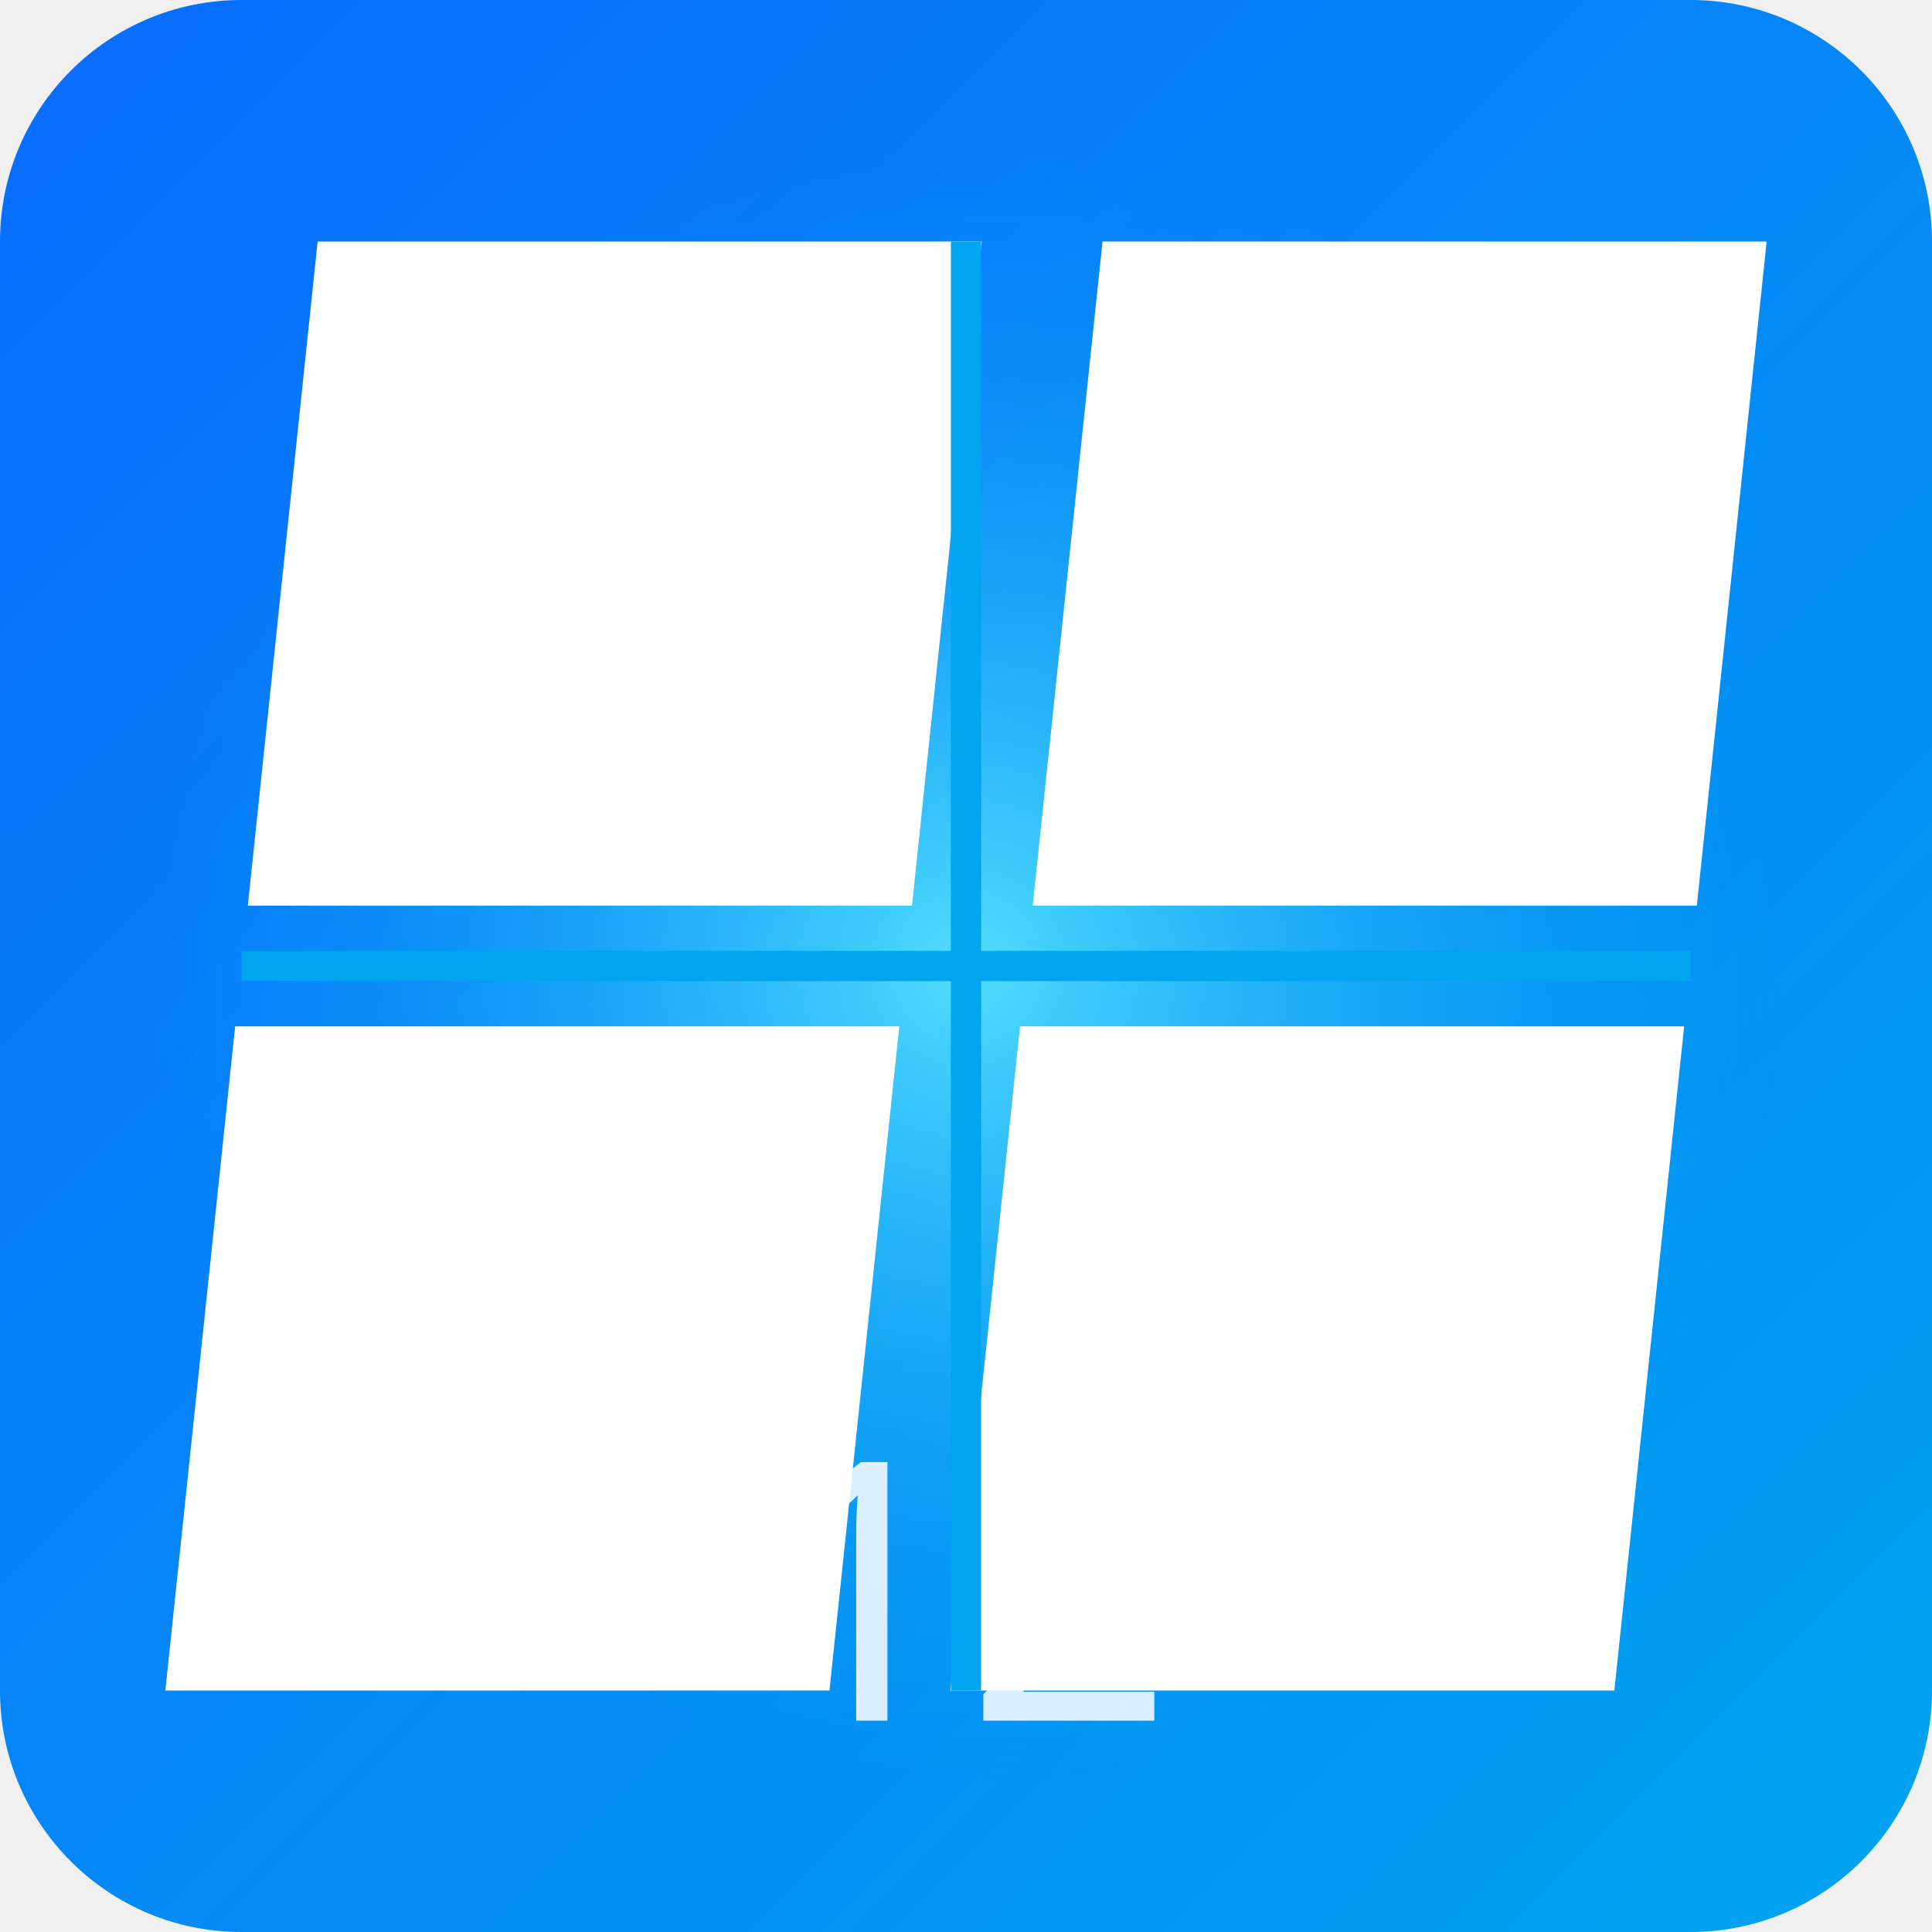
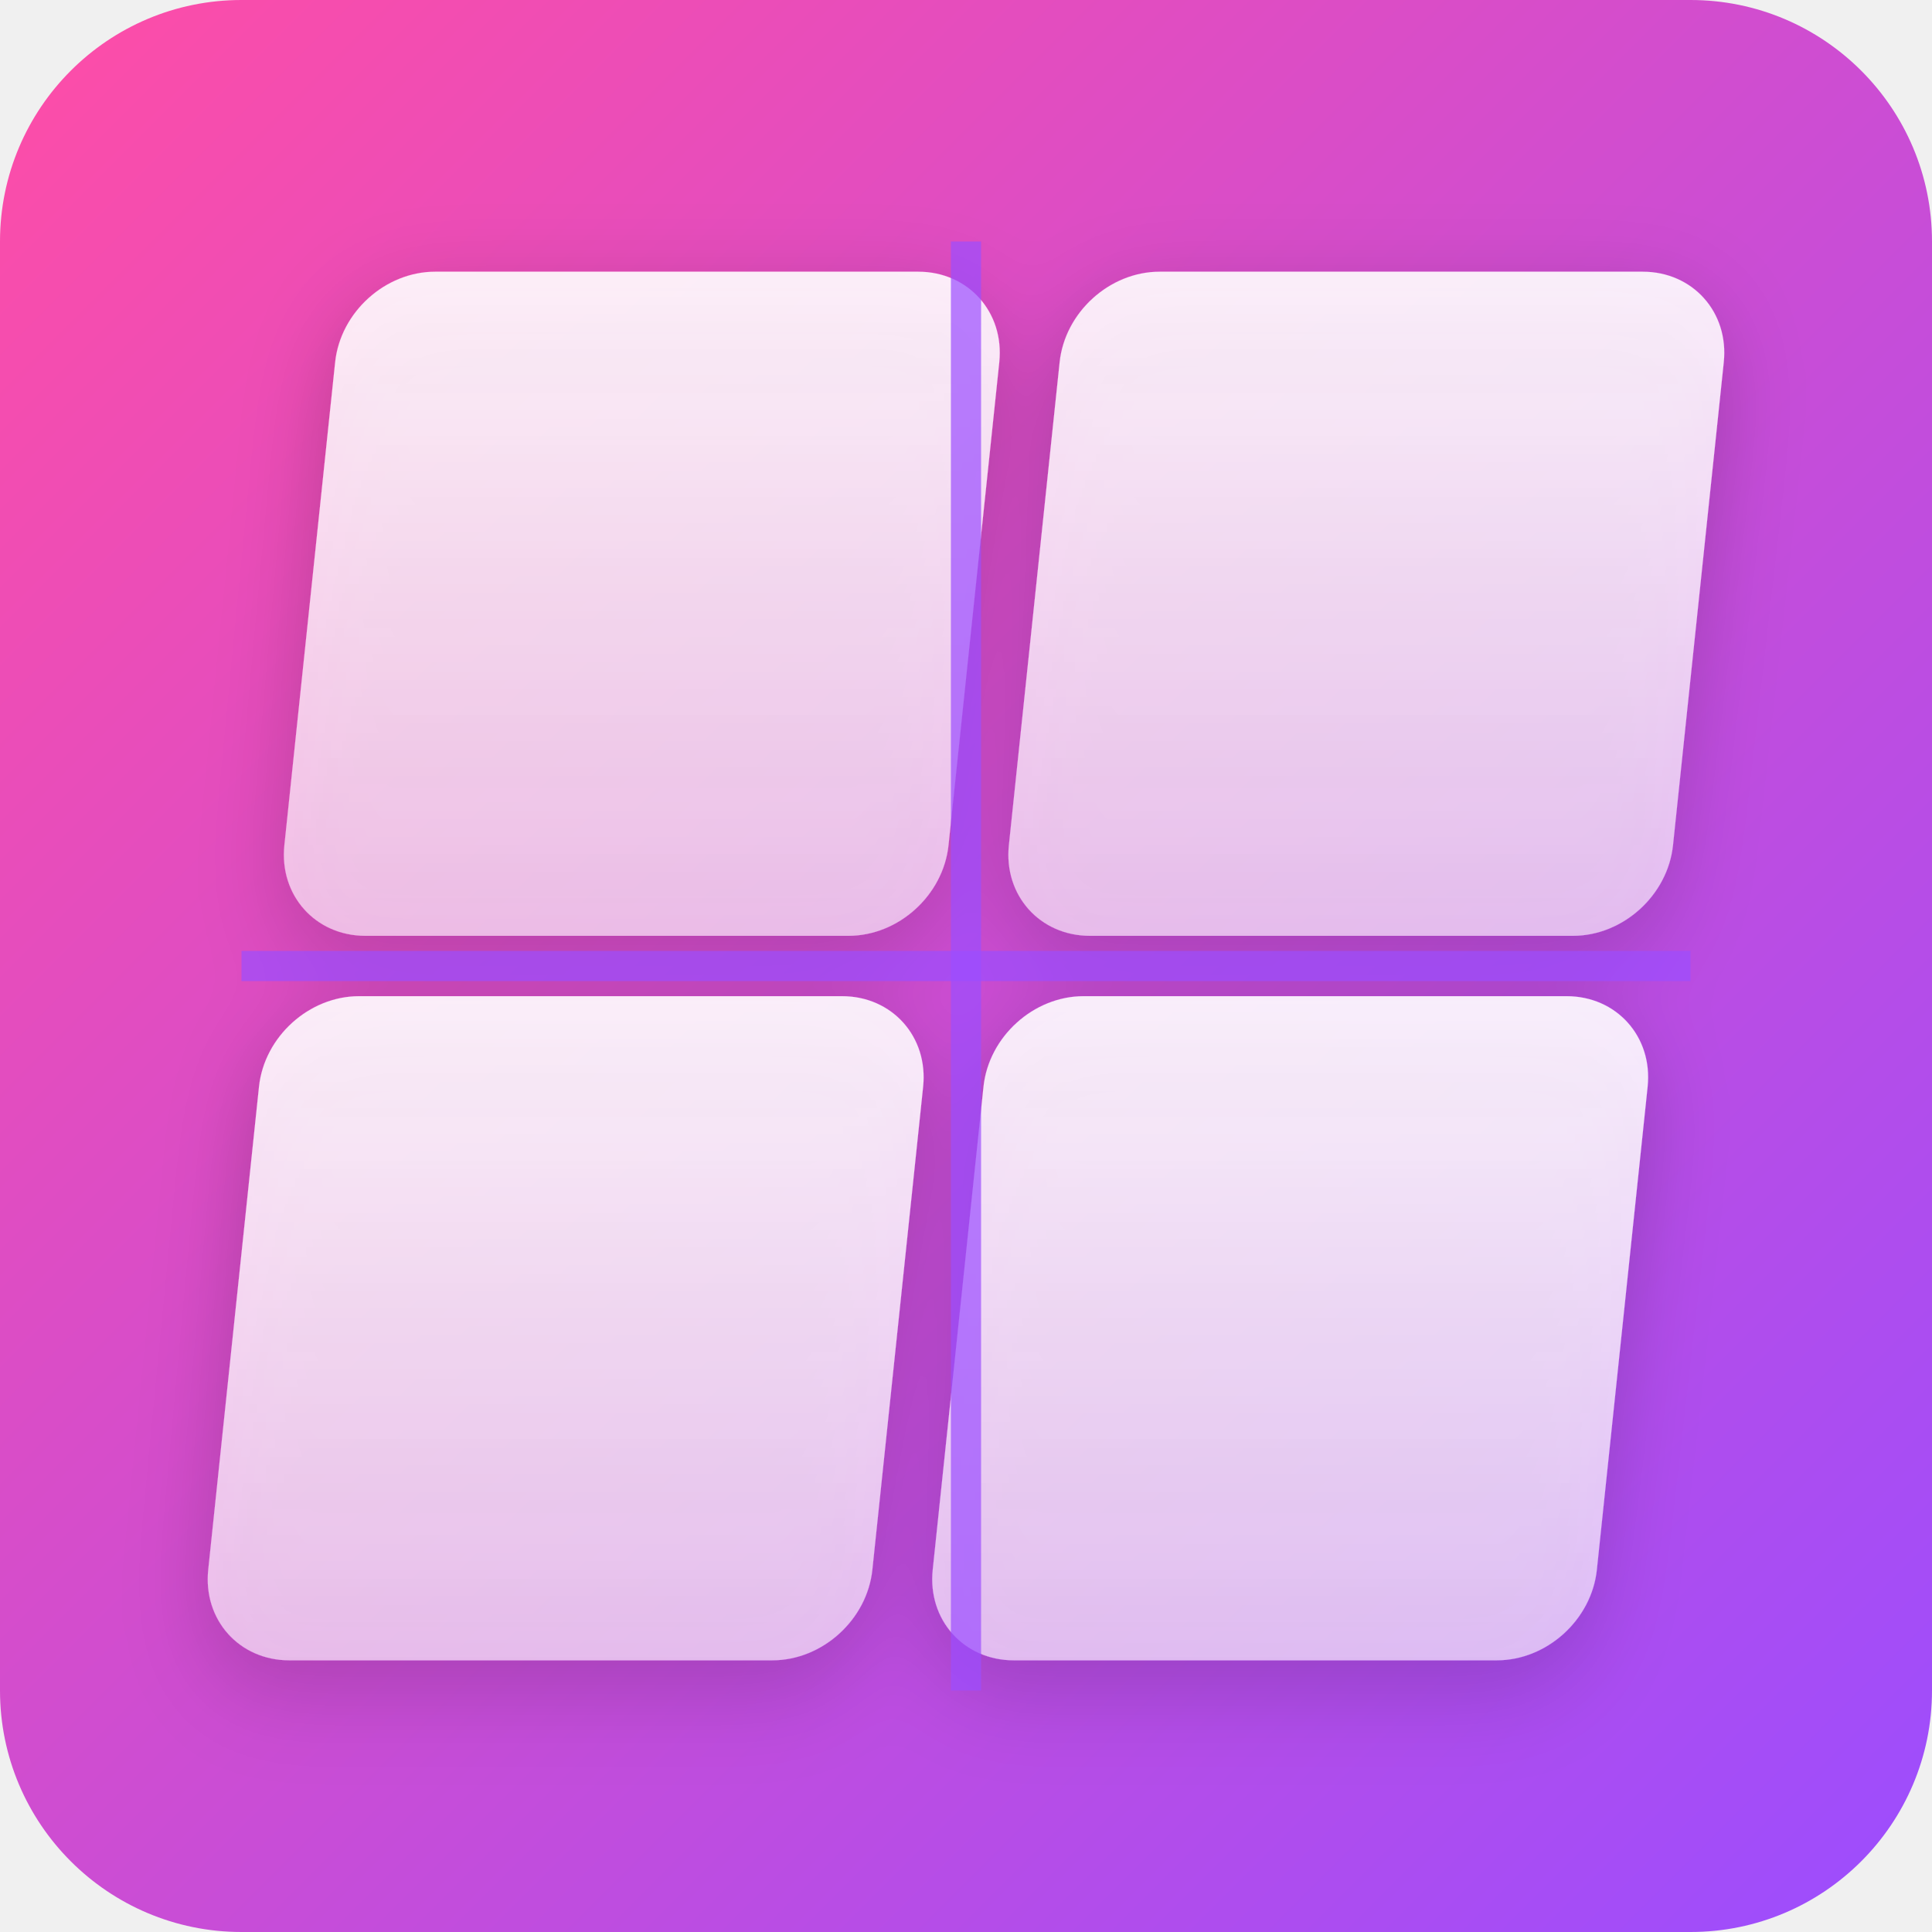
<svg xmlns="http://www.w3.org/2000/svg" viewBox="0 0 256 256">
  <defs>
-     <linearGradient id="blue" x1="0" y1="0" x2="1" y2="1">
-       <stop offset="0" stop-color="#0A6BFF" />
-       <stop offset="1" stop-color="#00A4EF" />
+     <linearGradient id="bg" x1="0" y1="0" x2="1" y2="1">
+       <stop offset="0" stop-color="#ff4da6" />
+       <stop offset="1" stop-color="#9b4dff" />
    </linearGradient>
-     <radialGradient id="glow" cx="50%" cy="50%" r="50%">
-       <stop offset="0" stop-color="#66F3FF" stop-opacity="0.8" />
-       <stop offset="1" stop-color="#00A4EF" stop-opacity="0" />
-     </radialGradient>
+     <linearGradient id="pane" x1="0" y1="0" x2="0" y2="1">
+       <stop offset="0" stop-color="#ffffff" stop-opacity="0.9" />
+       <stop offset="1" stop-color="#ffffff" stop-opacity="0.6" />
+     </linearGradient>
+     <filter id="shadow" x="-50%" y="-50%" width="200%" height="200%">
+       <feDropShadow dx="0" dy="4" stdDeviation="6" flood-color="#000000" flood-opacity="0.25" />
+     </filter>
  </defs>
-   <rect width="256" height="256" rx="32" fill="url(#blue)" />
-   <circle cx="128" cy="128" r="110" fill="url(#glow)" />
-   <g transform="translate(128,128) skewX(-6) translate(-128,-128)">
-     <rect x="32" y="32" width="88" height="88" fill="white" />
-     <rect x="136" y="32" width="88" height="88" fill="white" />
-     <rect x="32" y="136" width="88" height="88" fill="white" />
-     <rect x="136" y="136" width="88" height="88" fill="white" />
+   <rect width="256" height="256" rx="32" fill="url(#bg)" />
+   <g transform="translate(128,128) skewX(-6) translate(-128,-128)" filter="url(#shadow)">
+     <rect x="36" y="36" width="88" height="88" rx="12" fill="url(#pane)" />
+     <rect x="132" y="36" width="88" height="88" rx="12" fill="url(#pane)" />
+     <rect x="36" y="132" width="88" height="88" rx="12" fill="url(#pane)" />
+     <rect x="132" y="132" width="88" height="88" rx="12" fill="url(#pane)" />
  </g>
-   <rect x="126" y="32" width="4" height="192" fill="#00A4EF" />
-   <rect x="32" y="126" width="192" height="4" fill="#00A4EF" />
-   <text x="128" y="228" text-anchor="middle" font-size="48" font-family="Segoe UI, sans-serif" fill="#ffffff" opacity="0.85">12</text>
+   <rect x="126" y="32" width="4" height="192" fill="#9b4dff" opacity="0.7" />
+   <rect x="32" y="126" width="192" height="4" fill="#9b4dff" opacity="0.7" />
</svg>
